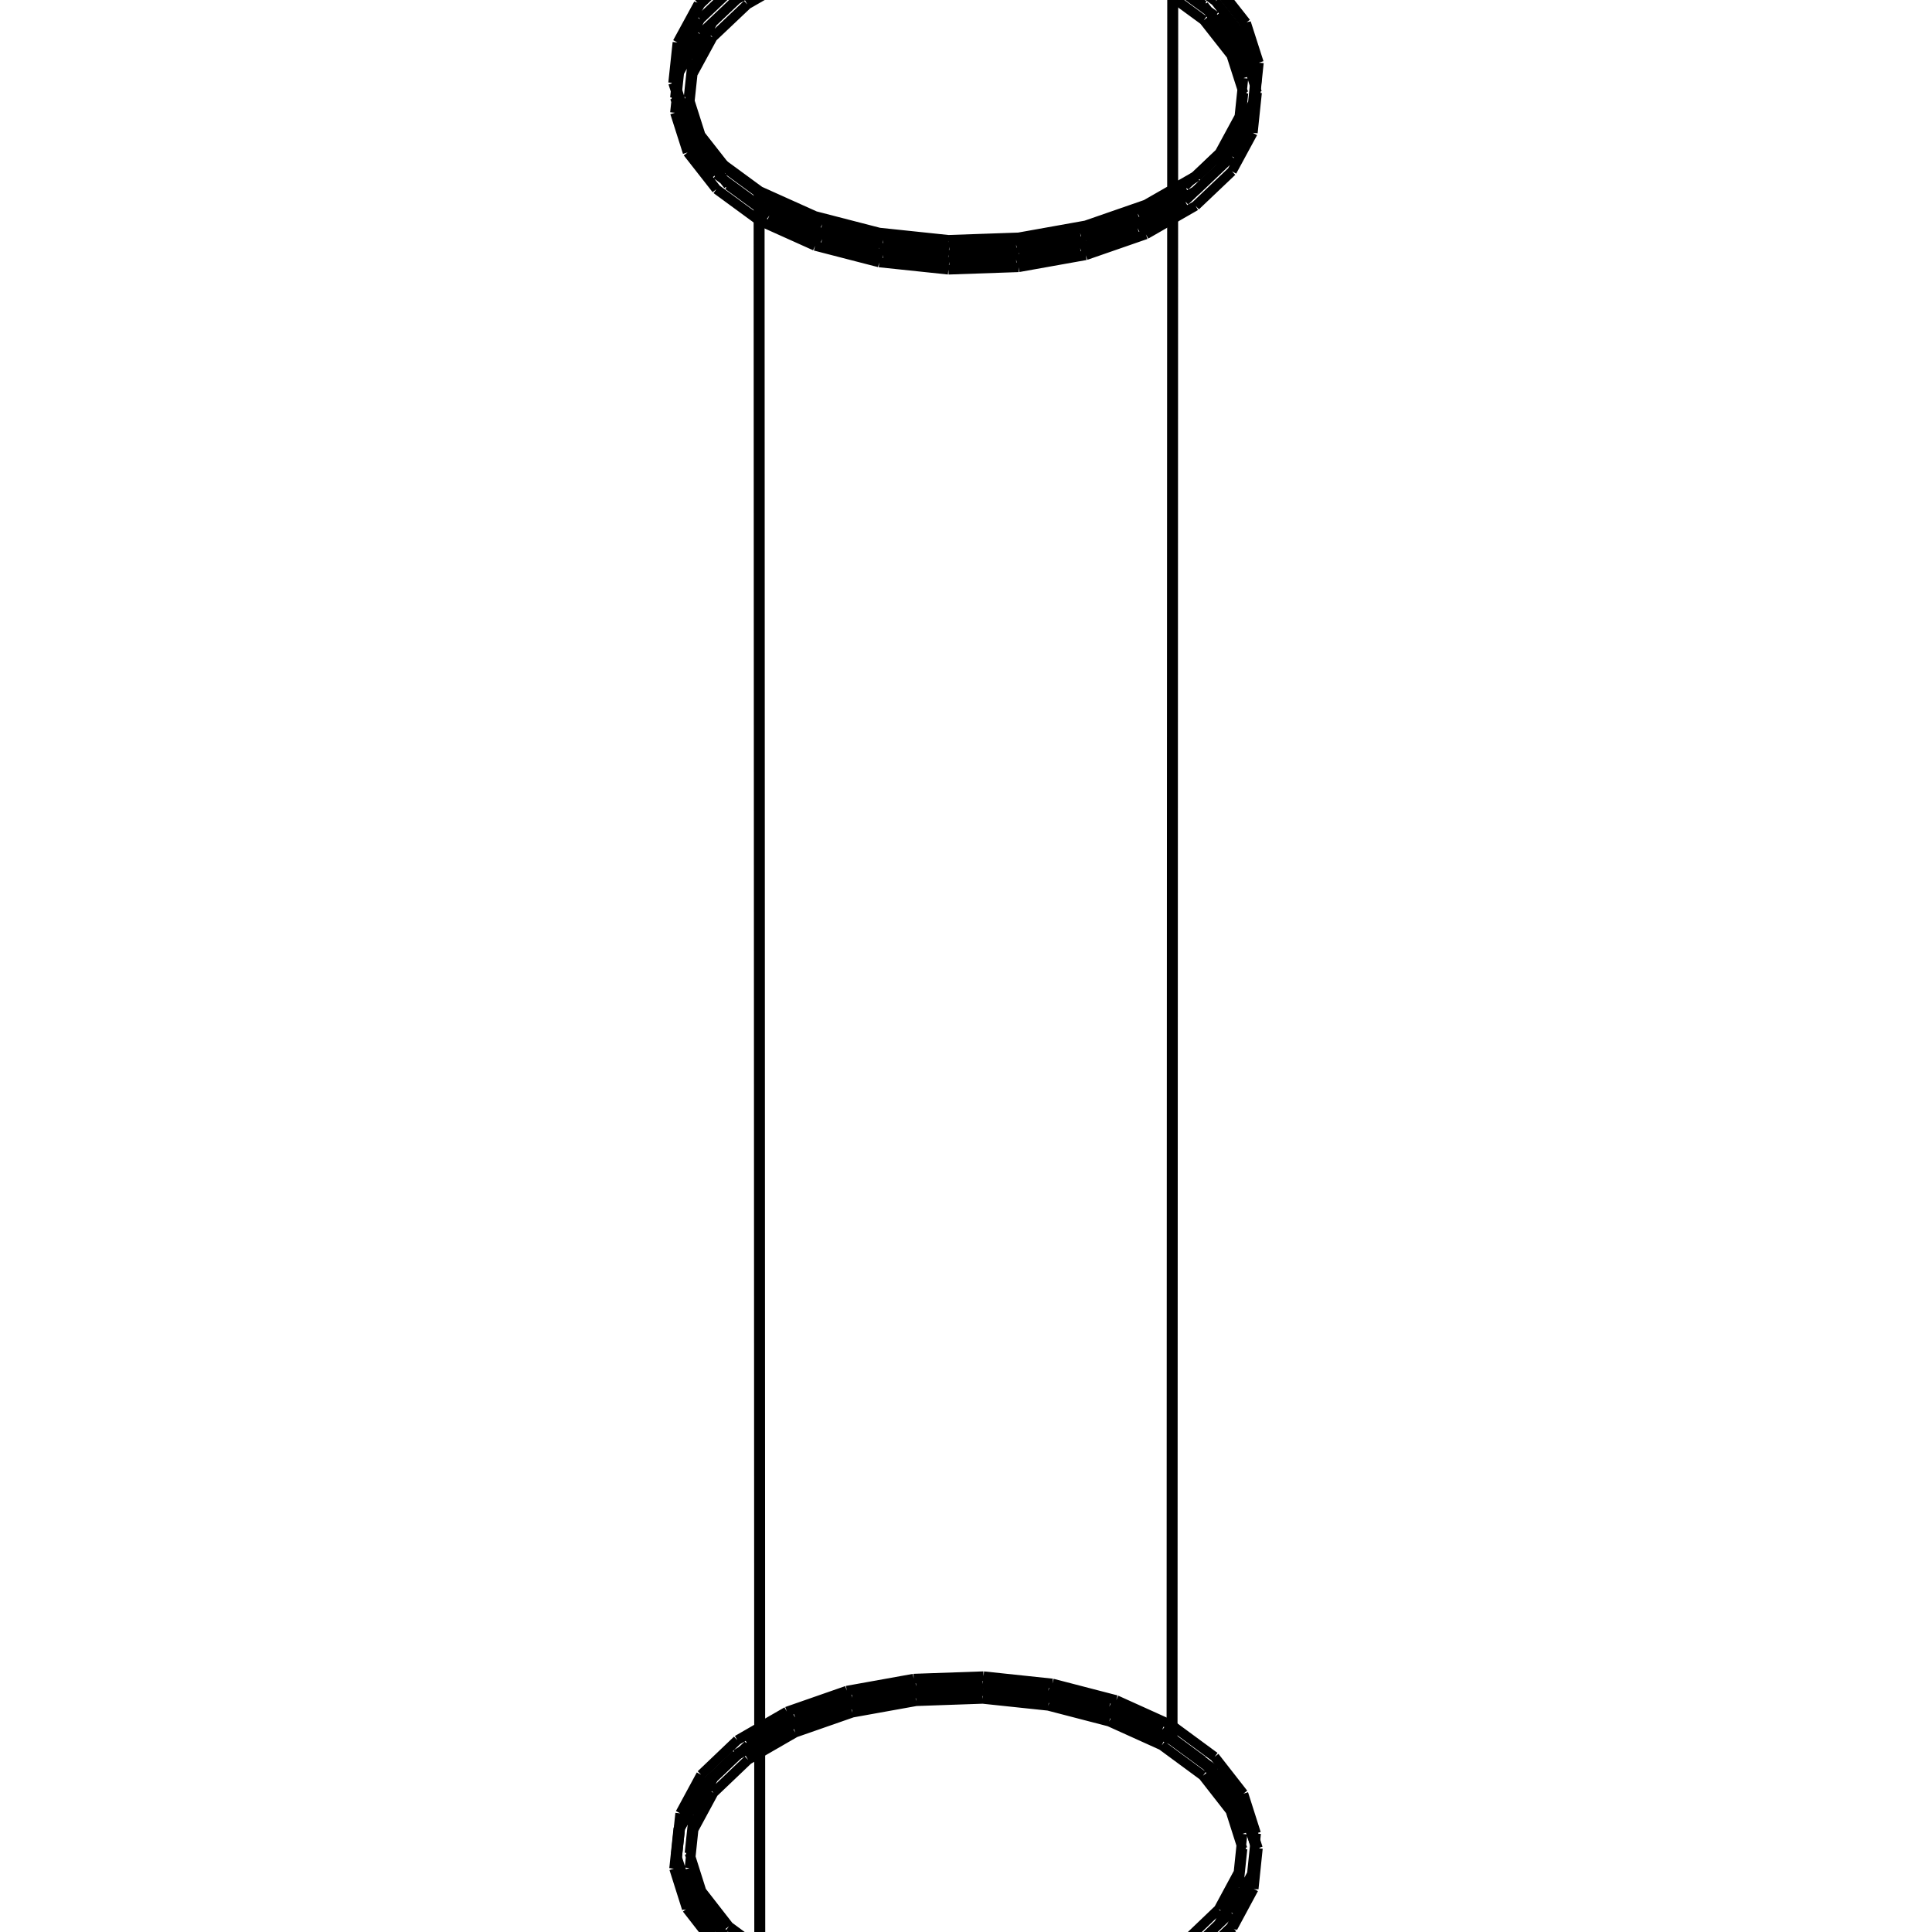
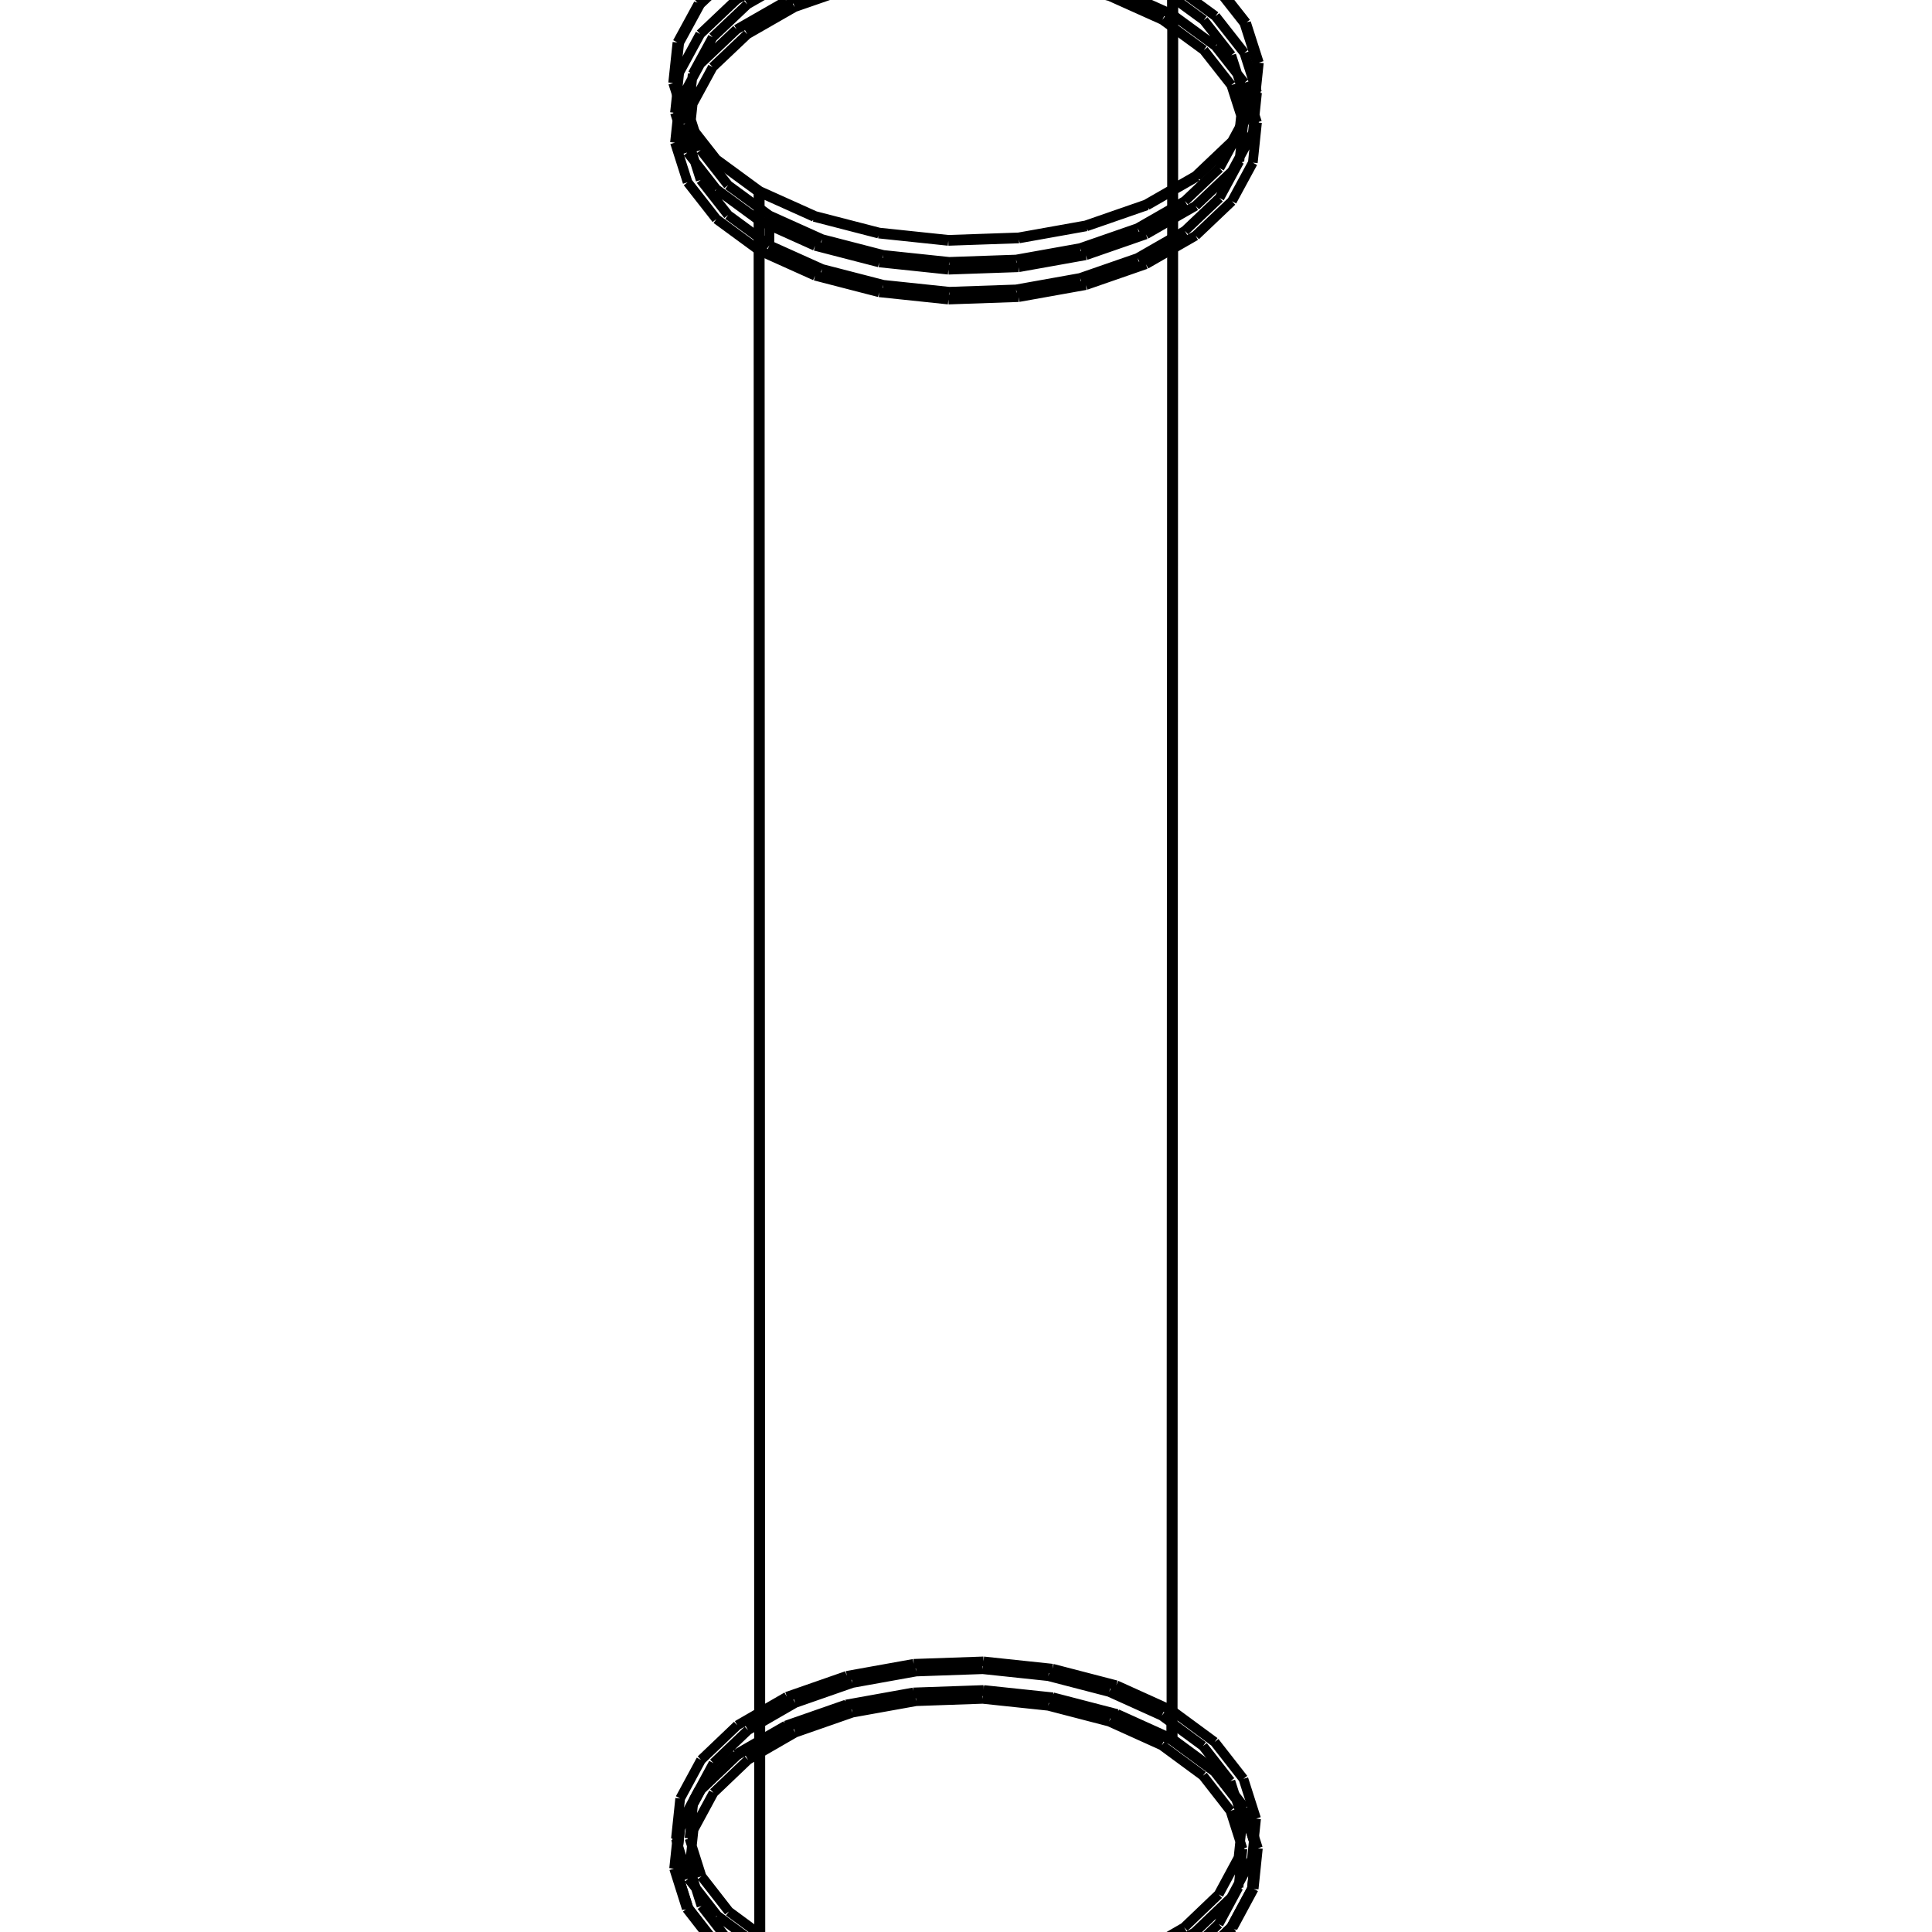
<svg xmlns="http://www.w3.org/2000/svg" viewBox="0 0 800 800">
-   <path d="M485.338,-6.429 L485.34,-12.609 M485.34,-12.609 L503.295,0.521 M503.295,0.521 L515.252,15.736 M515.252,15.736 L520.516,32.151 M520.516,32.151 L518.777,48.815 M518.777,48.815 L510.133,64.758 M510.133,64.758 L495.083,79.053 M495.083,79.053 L474.502,90.868 M474.502,90.868 L449.585,99.513 M449.585,99.513 L421.781,104.485 M421.781,104.485 L392.71,105.494 M392.71,105.494 L364.064,102.481 M364.064,102.481 L337.509,95.623 M337.509,95.623 L314.593,85.317 M314.593,85.317 L296.647,72.167 M296.647,72.167 L284.714,56.937 M284.714,56.937 L279.484,40.513 M279.484,40.513 L281.26,23.852 M281.26,23.852 L289.934,7.921 M289.934,7.921 L305,-6.356 M305,-6.356 L325.581,-18.149 M325.581,-18.149 L350.481,-26.776 M350.481,-26.776 L378.255,-31.736 M378.255,-31.736 L407.29,-32.743 M407.29,-32.743 L435.902,-29.737 M435.902,-29.737 L462.432,-22.894 M462.432,-22.894 L485.34,-12.609 M485.338,-6.429 L462.431,-16.714 M462.431,-16.714 L435.901,-23.558 M435.901,-23.558 L407.29,-26.563 M407.29,-26.563 L378.255,-25.557 M378.255,-25.557 L350.483,-20.596 M350.483,-20.596 L325.583,-11.969 M325.583,-11.969 L305.003,-0.175 M305.003,-0.175 L289.937,14.101 M289.937,14.101 L281.263,30.033 M281.263,30.033 L279.487,46.695 M279.487,46.695 L284.717,63.119 M284.717,63.119 L296.65,78.349 M296.65,78.349 L314.595,91.5 M314.595,91.5 L337.511,101.806 M337.511,101.806 L364.065,108.665 M364.065,108.665 L392.71,111.678 M392.71,111.678 L421.781,110.668 M421.781,110.668 L449.583,105.696 M449.583,105.696 L474.5,97.051 M474.5,97.051 L495.081,85.236 M495.081,85.236 L510.129,70.941 M510.129,70.941 L518.773,54.997 M518.773,54.997 L520.513,38.333 M520.513,38.333 L515.249,21.916 M515.249,21.916 L503.292,6.701 M503.292,6.701 L485.338,-6.429 M318.601,89.203 L301.496,76.669 M301.496,76.669 L290.122,62.153 M290.122,62.153 L285.137,46.499 M285.137,46.499 L286.828,30.618 M286.828,30.618 L295.095,15.433 M295.095,15.433 L309.454,1.825 M309.454,1.825 L329.07,-9.416 M329.07,-9.416 L352.803,-17.639 M352.803,-17.639 L379.274,-22.368 M379.274,-22.368 L406.948,-23.327 M406.948,-23.327 L434.22,-20.462 M434.22,-20.462 L459.506,-13.939 M459.506,-13.939 L481.339,-4.136 M481.339,-4.136 L498.452,8.38 M498.452,8.38 L509.848,22.882 M509.848,22.882 L514.864,38.529 M514.864,38.529 L513.206,54.412 M513.206,54.412 L504.966,69.608 M504.966,69.608 L490.622,83.233 M490.622,83.233 L471.006,94.493 M471.006,94.493 L447.258,102.733 M447.258,102.733 L420.76,107.472 M420.76,107.472 L393.053,108.434 M393.053,108.434 L365.75,105.562 M365.75,105.562 L340.442,99.025 M340.442,99.025 L318.601,89.203 M318.601,89.203 L318.598,83.02 M318.598,83.02 L340.44,92.842 M340.44,92.842 L365.749,99.379 M365.749,99.379 L393.052,102.25 M393.052,102.25 L420.76,101.288 M420.76,101.288 L447.26,96.55 M447.26,96.55 L471.008,88.31 M471.008,88.31 L490.625,77.05 M490.625,77.05 L504.969,63.426 M504.969,63.426 L513.209,48.23 M513.209,48.23 L514.867,32.347 M514.867,32.347 L509.851,16.701 M509.851,16.701 L498.455,2.199 M498.455,2.199 L481.342,-10.316 M481.342,-10.316 L459.508,-20.119 M459.508,-20.119 L434.221,-26.642 M434.221,-26.642 L406.949,-29.507 M406.949,-29.507 L379.274,-28.547 M379.274,-28.547 L352.802,-23.819 M352.802,-23.819 L329.068,-15.597 M329.068,-15.597 L309.452,-4.356 M309.452,-4.356 L295.092,9.252 M295.092,9.252 L286.825,24.437 M286.825,24.437 L285.134,40.317 M285.134,40.317 L290.119,55.971 M290.119,55.971 L301.493,70.487 M301.493,70.487 L318.598,83.02" stroke="black" stroke-width="4" fill="red" />
-   <path d="M485.058,720.421 L485.06,714.281 M485.06,714.281 L502.956,727.455 M502.956,727.455 L514.875,742.72 M514.875,742.72 L520.121,759.191 M520.121,759.191 L518.387,775.91 M518.387,775.91 L509.771,791.906 M509.771,791.906 L494.771,806.249 M494.771,806.249 L474.258,818.102 M474.258,818.102 L449.422,826.776 M449.422,826.776 L421.71,831.765 M421.71,831.765 L392.734,832.777 M392.734,832.777 L364.181,829.754 M364.181,829.754 L337.714,822.873 M337.714,822.873 L314.873,812.534 M314.873,812.534 L296.986,799.339 M296.986,799.339 L285.092,784.058 M285.092,784.058 L279.879,767.581 M279.879,767.581 L281.649,750.864 M281.649,750.864 L290.294,734.88 M290.294,734.88 L305.311,720.556 M305.311,720.556 L325.825,708.723 M325.825,708.723 L350.644,700.068 M350.644,700.068 L378.326,695.091 M378.326,695.091 L407.266,694.081 M407.266,694.081 L435.785,697.096 M435.785,697.096 L462.228,703.962 M462.228,703.962 L485.06,714.281 M485.058,720.421 L462.226,710.102 M462.226,710.102 L435.784,703.236 M435.784,703.236 L407.266,700.22 M407.266,700.22 L378.327,701.23 M378.327,701.23 L350.645,706.207 M350.645,706.207 L325.827,714.863 M325.827,714.863 L305.314,726.696 M305.314,726.696 L290.297,741.02 M290.297,741.02 L281.652,757.005 M281.652,757.005 L279.882,773.722 M279.882,773.722 L285.095,790.2 M285.095,790.2 L296.989,805.481 M296.989,805.481 L314.876,818.676 M314.876,818.676 L337.716,829.016 M337.716,829.016 L364.182,835.897 M364.182,835.897 L392.734,838.92 M392.734,838.92 L421.709,837.908 M421.709,837.908 L449.421,832.919 M449.421,832.919 L474.256,824.245 M474.256,824.245 L494.769,812.391 M494.769,812.391 L509.768,798.048 M509.768,798.048 L518.384,782.052 M518.384,782.052 L520.118,765.332 M520.118,765.332 L514.872,748.861 M514.872,748.861 L502.953,733.595 M502.953,733.595 L485.058,720.421 M318.868,816.371 L301.819,803.795 M301.819,803.795 L290.482,789.231 M290.482,789.231 L285.513,773.525 M285.513,773.525 L287.199,757.591 M287.199,757.591 L295.439,742.356 M295.439,742.356 L309.751,728.703 M309.751,728.703 L329.303,717.424 M329.303,717.424 L352.957,709.174 M352.957,709.174 L379.342,704.43 M379.342,704.43 L406.926,703.467 M406.926,703.467 L434.108,706.341 M434.108,706.341 L459.311,712.886 M459.311,712.886 L481.073,722.722 M481.073,722.722 L498.129,735.279 M498.129,735.279 L509.488,749.83 M509.488,749.83 L514.488,765.529 M514.488,765.529 L512.834,781.464 M512.834,781.464 L504.622,796.711 M504.622,796.711 L490.325,810.381 M490.325,810.381 L470.773,821.679 M470.773,821.679 L447.103,829.946 M447.103,829.946 L420.691,834.7 M420.691,834.7 L393.075,835.665 M393.075,835.665 L365.863,832.784 M365.863,832.784 L340.637,826.226 M340.637,826.226 L318.868,816.371 M318.868,816.371 L318.865,810.229 M318.865,810.229 L340.636,820.083 M340.636,820.083 L365.862,826.642 M365.862,826.642 L393.075,829.522 M393.075,829.522 L420.692,828.557 M420.692,828.557 L447.105,823.803 M447.105,823.803 L470.775,815.536 M470.775,815.536 L490.328,804.239 M490.328,804.239 L504.625,790.569 M504.625,790.569 L512.838,775.323 M512.838,775.323 L514.491,759.388 M514.491,759.388 L509.491,743.689 M509.491,743.689 L498.132,729.139 M498.132,729.139 L481.075,716.582 M481.075,716.582 L459.313,706.746 M459.313,706.746 L434.109,700.202 M434.109,700.202 L406.926,697.328 M406.926,697.328 L379.342,698.29 M379.342,698.29 L352.956,703.034 M352.956,703.034 L329.301,711.284 M329.301,711.284 L309.748,722.563 M309.748,722.563 L295.436,736.215 M295.436,736.215 L287.196,751.451 M287.196,751.451 L285.51,767.384 M285.51,767.384 L290.479,783.089 M290.479,783.089 L301.816,797.653 M301.816,797.653 L318.865,810.229" stroke="black" stroke-width="4" fill="red" />
+   <path d="M485.333,5.93 L485.338,-6.429 M485.338,-6.429 L503.292,6.701 M503.292,6.701 L515.249,21.916 M515.249,21.916 L520.513,38.333 M520.513,38.333 L518.773,54.997 M518.773,54.997 L510.129,70.941 M510.129,70.941 L495.081,85.236 M495.081,85.236 L474.5,97.051 M474.5,97.051 L449.583,105.696 M449.583,105.696 L421.781,110.668 M421.781,110.668 L392.71,111.678 M392.71,111.678 L364.065,108.665 M364.065,108.665 L337.511,101.806 M337.511,101.806 L314.595,91.5 M314.595,91.5 L296.65,78.349 M296.65,78.349 L284.717,63.119 M284.717,63.119 L279.487,46.695 M279.487,46.695 L281.263,30.033 M281.263,30.033 L289.937,14.101 M289.937,14.101 L305.003,-0.175 M305.003,-0.175 L325.583,-11.969 M325.583,-11.969 L350.483,-20.596 M350.483,-20.596 L378.255,-25.557 M378.255,-25.557 L407.29,-26.563 M407.29,-26.563 L435.901,-23.558 M435.901,-23.558 L462.431,-16.714 M462.431,-16.714 L485.338,-6.429 M485.333,5.93 L462.427,-4.356 M462.427,-4.356 L435.899,-11.199 M435.899,-11.199 L407.289,-14.205 M407.289,-14.205 L378.257,-13.198 M378.257,-13.198 L350.486,-8.238 M350.486,-8.238 L325.587,0.39 M325.587,0.39 L305.008,12.184 M305.008,12.184 L289.943,26.462 M289.943,26.462 L281.269,42.394 M281.269,42.394 L279.494,59.057 M279.494,59.057 L284.723,75.482 M284.723,75.482 L296.656,90.713 M296.656,90.713 L314.6,103.865 M314.6,103.865 L337.515,114.171 M337.515,114.171 L364.067,121.031 M364.067,121.031 L392.711,124.044 M392.711,124.044 L421.78,123.034 M421.78,123.034 L449.581,118.062 M449.581,118.062 L474.496,109.416 M474.496,109.416 L495.075,97.601 M495.075,97.601 L510.123,83.305 M510.123,83.305 L518.767,67.36 M518.767,67.36 L520.506,50.695 M520.506,50.695 L515.243,34.277 M515.243,34.277 L503.286,19.062 M503.286,19.062 L485.333,5.93 M318.605,101.568 L301.502,89.033 M301.502,89.033 L290.128,74.516 M290.128,74.516 L285.143,58.861 M285.143,58.861 L286.835,42.979 M286.835,42.979 L295.101,27.793 M295.101,27.793 L309.459,14.185 M309.459,14.185 L329.074,2.943 M329.074,2.943 L352.805,-5.281 M352.805,-5.281 L379.275,-10.009 M379.275,-10.009 L406.948,-10.969 M406.948,-10.969 L434.218,-8.104 M434.218,-8.104 L459.503,-1.581 M459.503,-1.581 L481.335,8.223 M481.335,8.223 L498.446,20.74 M498.446,20.74 L509.842,35.243 M509.842,35.243 L514.858,50.891 M514.858,50.891 L513.199,66.775 M513.199,66.775 L504.96,81.972 M504.96,81.972 L490.617,95.597 M490.617,95.597 L471.002,106.858 M471.002,106.858 L447.256,115.098 M447.256,115.098 L420.758,119.838 M420.758,119.838 L393.053,120.799 M393.053,120.799 L365.752,117.928 M365.752,117.928 L340.445,111.39 M340.445,111.39 L318.605,101.568 M318.605,101.568 L318.601,89.203 M318.601,89.203 L340.442,99.025 M340.442,99.025 L365.75,105.562 M365.75,105.562 L393.053,108.434 M393.053,108.434 L420.76,107.472 M420.76,107.472 L447.258,102.733 M447.258,102.733 L471.006,94.493 M471.006,94.493 L490.622,83.233 M490.622,83.233 L504.966,69.608 M504.966,69.608 L513.206,54.412 M513.206,54.412 L514.864,38.529 M514.864,38.529 L509.848,22.882 M509.848,22.882 L498.452,8.38 M498.452,8.38 L481.339,-4.136 M481.339,-4.136 L459.506,-13.939 M459.506,-13.939 L434.22,-20.462 M434.22,-20.462 L406.948,-23.327 M406.948,-23.327 L379.274,-22.368 M379.274,-22.368 L352.803,-17.639 M352.803,-17.639 L329.07,-9.416 M329.07,-9.416 L309.454,1.825 M309.454,1.825 L295.095,15.433 M295.095,15.433 L286.828,30.618 M286.828,30.618 L285.137,46.499 M285.137,46.499 L290.122,62.153 M290.122,62.153 L301.496,76.669 M301.496,76.669 L318.601,89.203" stroke="black" stroke-width="4" fill="red" />
+   <path d="M485.058,720.421 L485.063,708.141 M485.063,708.141 L502.959,721.315 M502.959,721.315 L514.878,736.58 M514.878,736.58 L520.124,753.05 M520.124,753.05 L518.391,769.768 M518.391,769.768 L509.775,785.764 M509.775,785.764 L494.774,800.106 M494.774,800.106 L474.26,811.959 M474.26,811.959 L449.424,820.633 M449.424,820.633 L421.711,825.621 M421.711,825.621 L392.734,826.634 M392.734,826.634 L364.18,823.611 M364.18,823.611 L337.713,816.73 M337.713,816.73 L314.871,806.391 M314.871,806.391 L296.983,793.197 M296.983,793.197 L285.088,777.916 M285.088,777.916 L279.876,761.439 M279.876,761.439 L281.645,744.723 M281.645,744.723 L290.291,728.739 M290.291,728.739 L305.309,714.416 M305.309,714.416 L325.823,702.583 M325.823,702.583 L350.642,693.928 M350.642,693.928 L378.325,688.951 M378.325,688.951 L407.266,687.942 M407.266,687.942 L435.786,690.957 M435.786,690.957 L462.23,697.823 M462.23,697.823 L485.063,708.141 M485.058,720.421 L462.226,710.102 M462.226,710.102 L435.784,703.236 M435.784,703.236 L407.266,700.22 M407.266,700.22 L378.327,701.23 M378.327,701.23 L350.645,706.207 M350.645,706.207 L325.827,714.863 M325.827,714.863 L305.314,726.696 M305.314,726.696 L290.297,741.02 M290.297,741.02 L281.652,757.005 M281.652,757.005 L279.882,773.722 M279.882,773.722 L285.095,790.2 M285.095,790.2 L296.989,805.481 M296.989,805.481 L314.876,818.676 M314.876,818.676 L337.716,829.016 M337.716,829.016 L364.182,835.897 M364.182,835.897 L392.734,838.92 M392.734,838.92 L421.709,837.908 M421.709,837.908 L449.421,832.919 M449.421,832.919 L474.256,824.245 M474.256,824.245 L494.769,812.391 M494.769,812.391 L509.768,798.048 M509.768,798.048 L518.384,782.052 M518.384,782.052 L520.118,765.332 M520.118,765.332 L514.872,748.861 M514.872,748.861 L502.953,733.595 M502.953,733.595 L485.058,720.421 M318.868,816.371 L301.819,803.795 M301.819,803.795 L290.482,789.231 M290.482,789.231 L285.513,773.525 M285.513,773.525 L287.199,757.591 M287.199,757.591 L295.439,742.356 M295.439,742.356 L309.751,728.703 M309.751,728.703 L329.303,717.424 M329.303,717.424 L352.957,709.174 M352.957,709.174 L379.342,704.43 M379.342,704.43 L406.926,703.467 M406.926,703.467 L434.108,706.341 M434.108,706.341 L459.311,712.886 M459.311,712.886 L481.073,722.722 M481.073,722.722 L498.129,735.279 M498.129,735.279 L509.488,749.83 M509.488,749.83 L514.488,765.529 M514.488,765.529 L512.834,781.464 M512.834,781.464 L504.622,796.711 M504.622,796.711 L490.325,810.381 M490.325,810.381 L470.773,821.679 M470.773,821.679 L447.103,829.946 M447.103,829.946 L420.691,834.7 M420.691,834.7 L393.075,835.665 M393.075,835.665 L365.863,832.784 M365.863,832.784 L340.637,826.226 M340.637,826.226 L318.868,816.371 M318.868,816.371 L318.863,804.086 M318.863,804.086 L340.634,813.94 M340.634,813.94 L365.861,820.498 M365.861,820.498 L393.075,823.379 M393.075,823.379 L420.693,822.414 M420.693,822.414 L447.106,817.66 M447.106,817.66 L470.777,809.393 M470.777,809.393 L490.33,798.096 M490.33,798.096 L504.628,784.427 M504.628,784.427 L512.841,769.181 M512.841,769.181 L514.494,753.246 M514.494,753.246 L509.494,737.548 M509.494,737.548 L498.135,722.999 M498.135,722.999 L481.077,710.442 M481.077,710.442 L459.314,700.606 M459.314,700.606 L434.11,694.062 M434.11,694.062 L406.926,691.188 M406.926,691.188 L379.341,692.151 M379.341,692.151 L352.955,696.894 M352.955,696.894 L329.299,705.144 M329.299,705.144 L309.746,716.422 M309.746,716.422 L295.433,730.075 M295.433,730.075 L287.193,745.31 M287.193,745.31 L285.507,761.242 M285.507,761.242 L290.476,776.947 M290.476,776.947 L301.814,791.511 M301.814,791.511 L318.863,804.086" stroke="black" stroke-width="4" fill="red" />
  <path d="M485.589,720.114 L485.876,-19.096 M314.343,818.983 L314.057,79.44 M485.589,720.114 L503.597,733.371 M503.597,733.371 L515.589,748.732 M515.589,748.732 L520.868,765.306 M520.868,765.306 L519.124,782.13 M519.124,782.13 L510.455,798.226 M510.455,798.226 L495.361,812.659 M495.361,812.659 L474.72,824.587 M474.72,824.587 L449.73,833.315 M449.73,833.315 L421.845,838.335 M421.845,838.335 L392.689,839.354 M392.689,839.354 L363.958,836.312 M363.958,836.312 L337.327,829.388 M337.327,829.388 L314.343,818.983 M485.876,-19.096 L503.943,-5.884 M503.943,-5.884 L515.976,9.425 M515.976,9.425 L521.273,25.944 M521.273,25.944 L519.523,42.711 M519.523,42.711 L510.824,58.753 M510.824,58.753 L495.68,73.137 M495.68,73.137 L474.97,85.025 M474.97,85.025 L449.896,93.724 M449.896,93.724 L421.918,98.727 M421.918,98.727 L392.664,99.743 M392.664,99.743 L363.838,96.711 M363.838,96.711 L337.117,89.81 M337.117,89.81 L314.057,79.44 M314.343,818.983 L296.345,805.706 M296.345,805.706 L284.376,790.329 M284.376,790.329 L279.132,773.748 M279.132,773.748 L280.912,756.926 M280.912,756.926 L289.612,740.842 M289.612,740.842 L304.722,726.428 M304.722,726.428 L325.364,714.521 M325.364,714.521 L350.337,705.812 M350.337,705.812 L378.191,700.804 M378.191,700.804 L407.311,699.787 M407.311,699.787 L436.007,702.822 M436.007,702.822 L462.615,709.731 M462.615,709.731 L485.589,720.114 M314.057,79.44 L295.998,66.208 M295.998,66.208 L283.99,50.883 M283.99,50.883 L278.727,34.357 M278.727,34.357 L280.514,17.592 M280.514,17.592 L289.243,1.562 M289.243,1.562 L304.404,-12.803 M304.404,-12.803 L325.114,-24.67 M325.114,-24.67 L350.171,-33.35 M350.171,-33.35 L378.118,-38.341 M378.118,-38.341 L407.336,-39.354 M407.336,-39.354 L436.128,-36.33 M436.128,-36.33 L462.824,-29.444 M462.824,-29.444 L485.876,-19.096 M314.876,818.676 L314.591,79.134 M485.058,720.421 L485.342,-18.79 M314.876,818.676 L296.989,805.481 M296.989,805.481 L285.095,790.2 M285.095,790.2 L279.882,773.722 M279.882,773.722 L281.652,757.005 M281.652,757.005 L290.297,741.02 M290.297,741.02 L305.314,726.696 M305.314,726.696 L325.827,714.863 M325.827,714.863 L350.645,706.207 M350.645,706.207 L378.327,701.23 M378.327,701.23 L407.266,700.22 M407.266,700.22 L435.784,703.236 M435.784,703.236 L462.226,710.102 M462.226,710.102 L485.058,720.421 M314.591,79.134 L296.644,65.984 M296.644,65.984 L284.71,50.754 M284.71,50.754 L279.481,34.331 M279.481,34.331 L281.256,17.67 M281.256,17.67 L289.931,1.739 M289.931,1.739 L304.997,-12.536 M304.997,-12.536 L325.579,-24.329 M325.579,-24.329 L350.48,-32.956 M350.48,-32.956 L378.254,-37.916 M378.254,-37.916 L407.29,-38.923 M407.29,-38.923 L435.903,-35.917 M435.903,-35.917 L462.434,-29.074 M462.434,-29.074 L485.342,-18.79 M485.058,720.421 L502.953,733.595 M502.953,733.595 L514.872,748.861 M514.872,748.861 L520.118,765.332 M520.118,765.332 L518.384,782.052 M518.384,782.052 L509.768,798.048 M509.768,798.048 L494.769,812.391 M494.769,812.391 L474.256,824.245 M474.256,824.245 L449.421,832.919 M449.421,832.919 L421.709,837.908 M421.709,837.908 L392.734,838.92 M392.734,838.92 L364.182,835.897 M364.182,835.897 L337.716,829.016 M337.716,829.016 L314.876,818.676 M485.342,-18.79 L503.298,-5.66 M503.298,-5.66 L515.256,9.554 M515.256,9.554 L520.519,25.97 M520.519,25.97 L518.78,42.633 M518.78,42.633 L510.136,58.576 M510.136,58.576 L495.086,72.87 M495.086,72.87 L474.504,84.684 M474.504,84.684 L449.586,93.329 M449.586,93.329 L421.782,98.301 M421.782,98.301 L392.71,99.31 M392.71,99.31 L364.063,96.298 M364.063,96.298 L337.508,89.439 M337.508,89.439 L314.591,79.134" stroke="black" stroke-width="4" fill="red" />
</svg>
